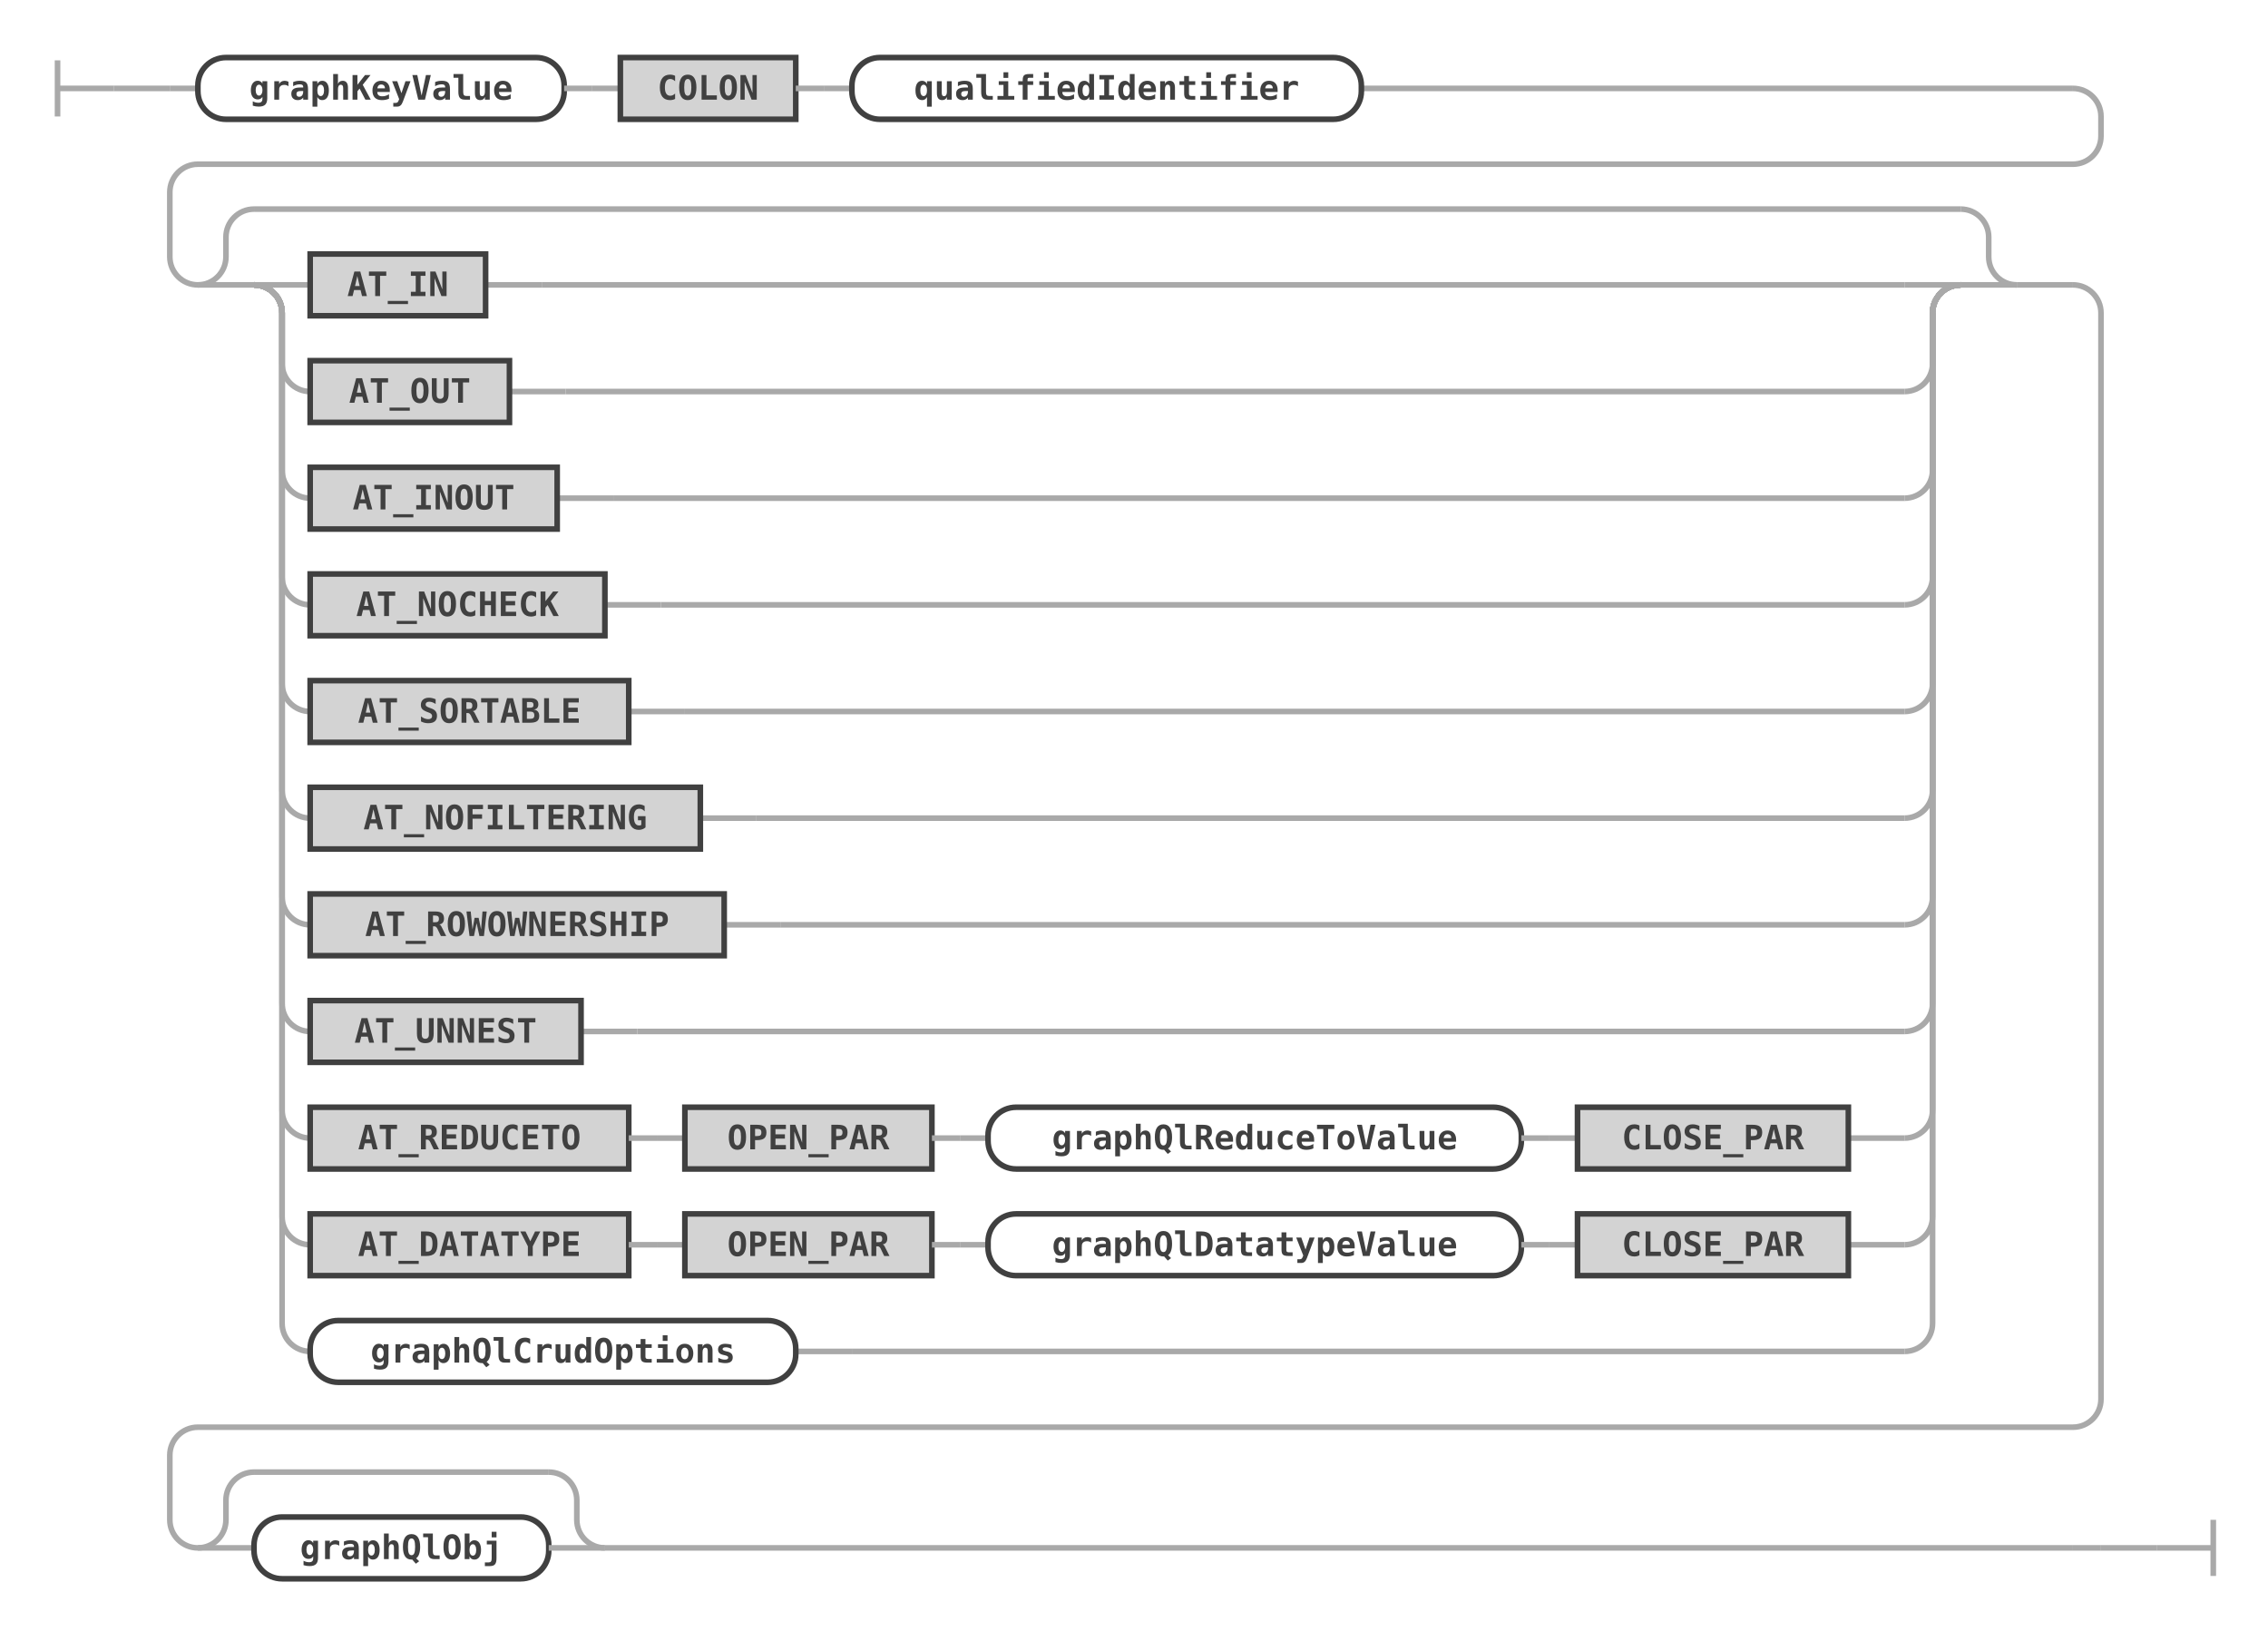
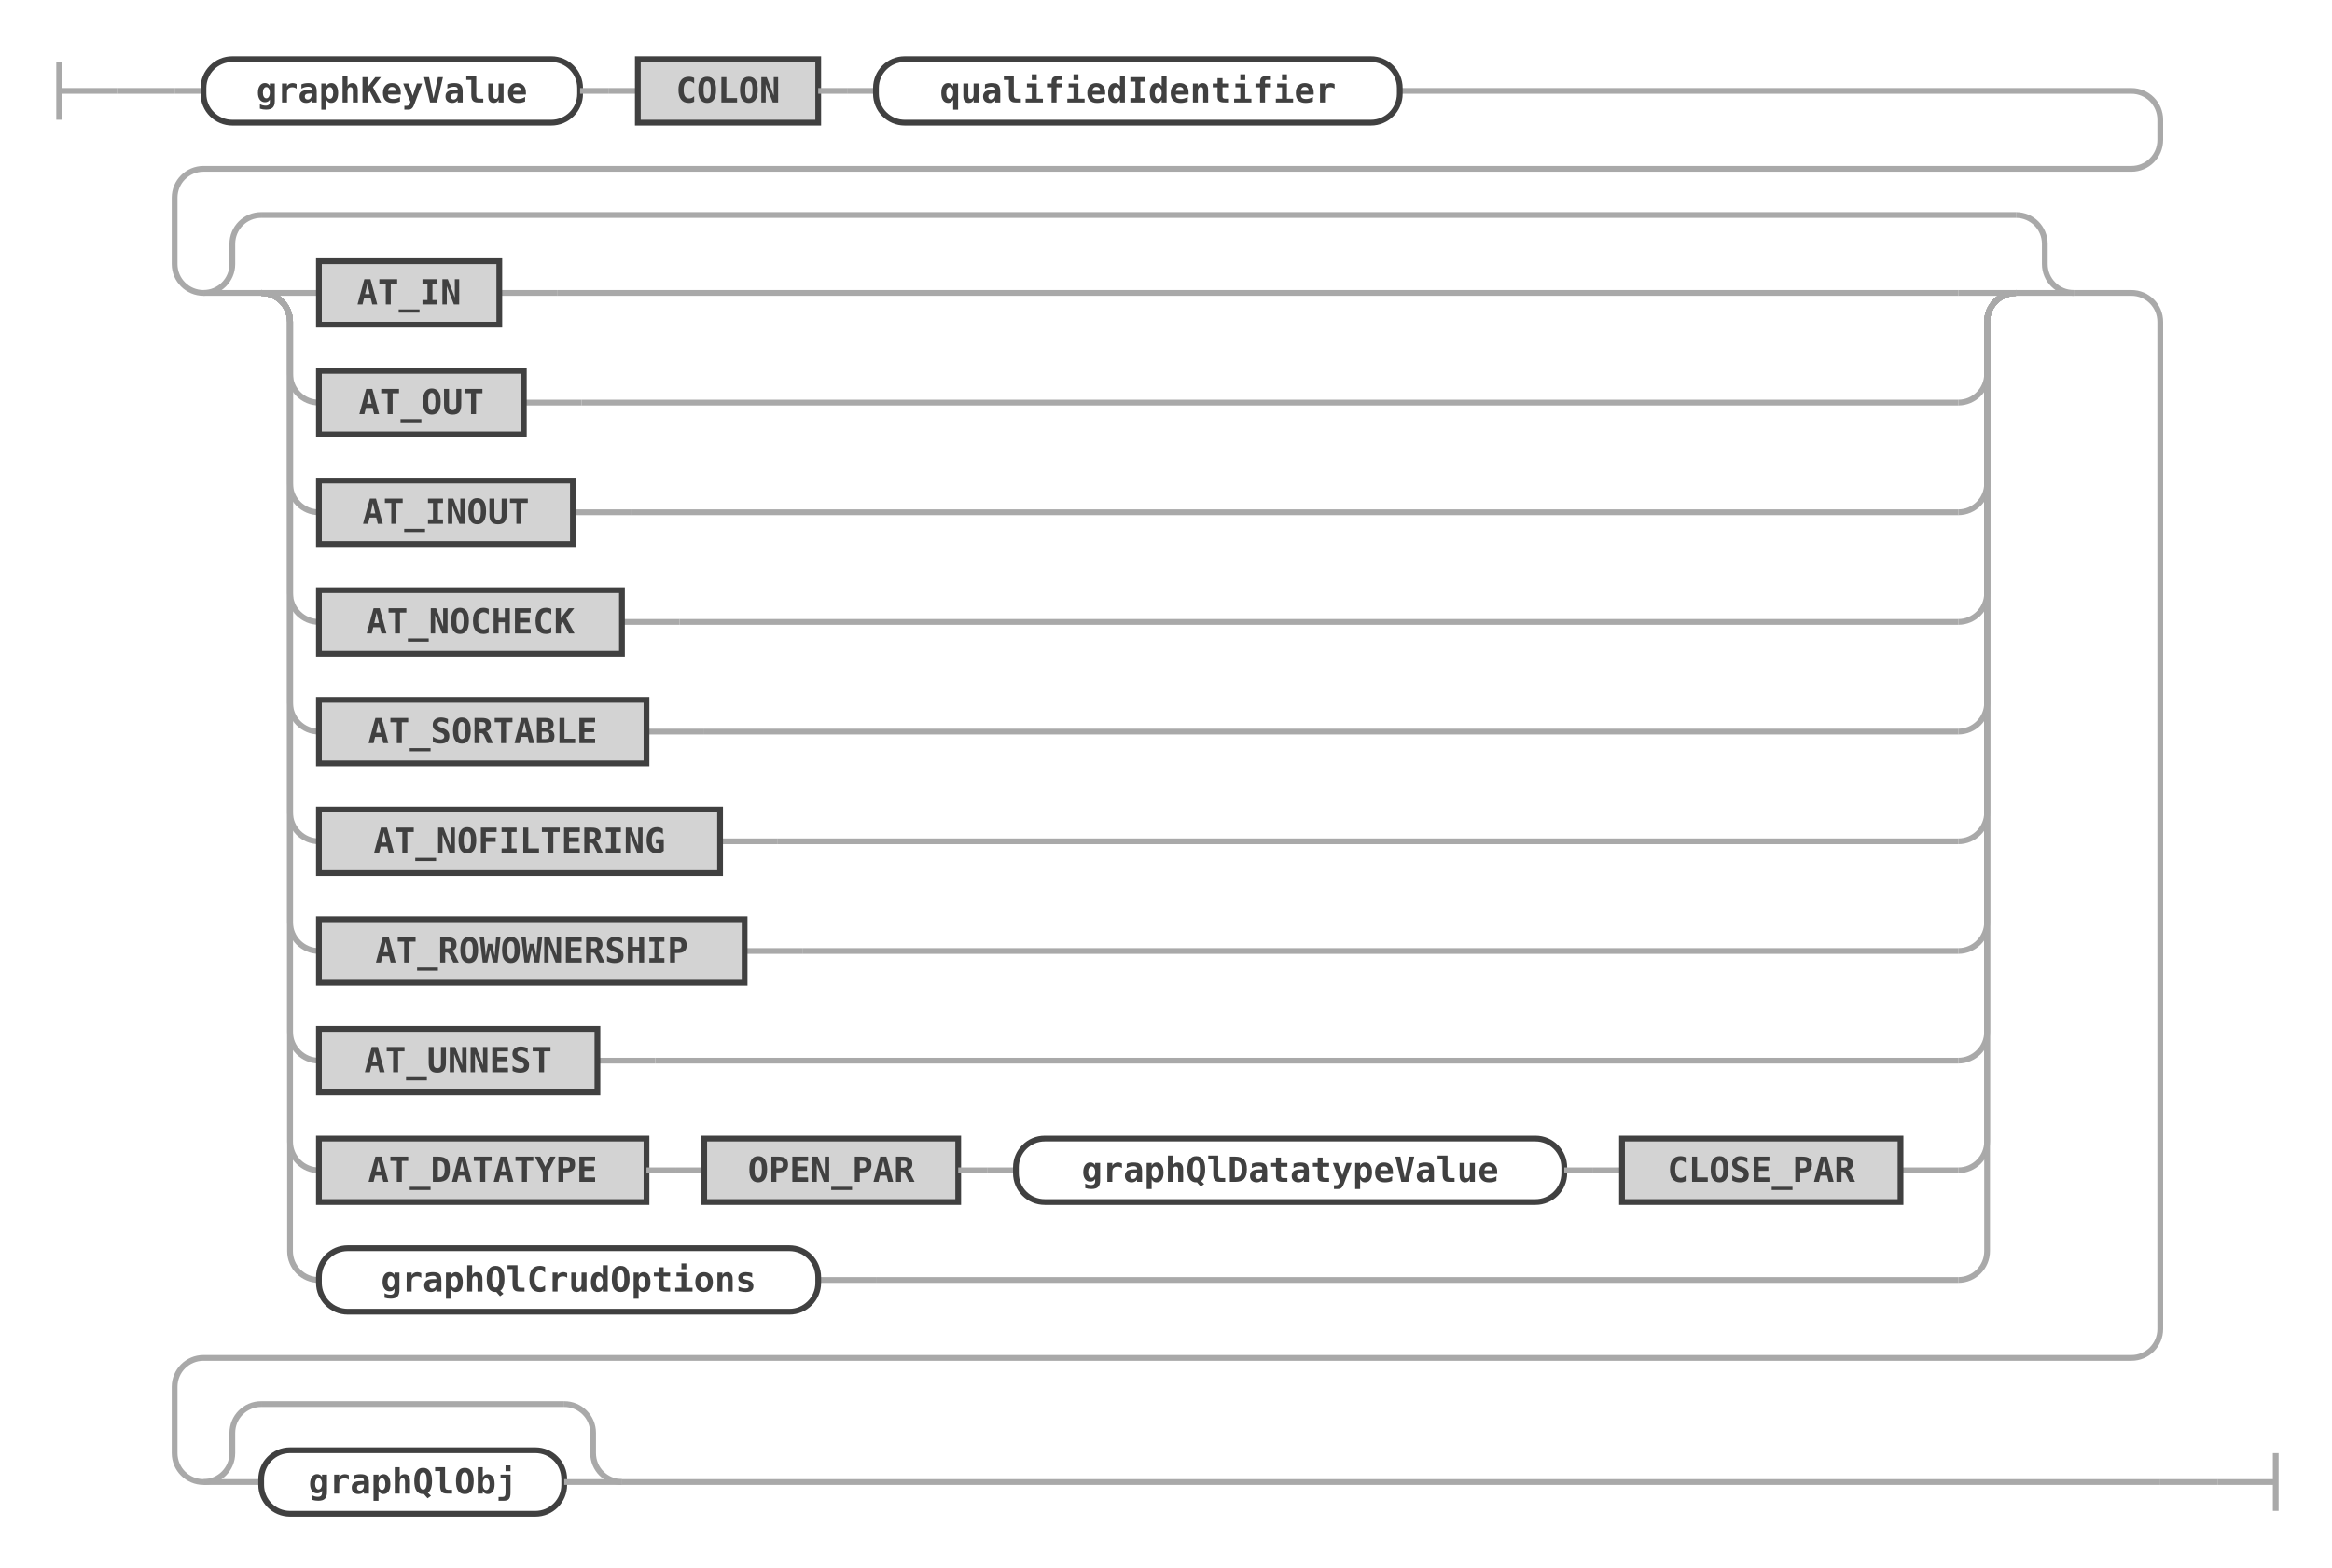
- <svg xmlns="http://www.w3.org/2000/svg" class="railroad-diagram" width="808" height="581" viewBox="0 0 808 581" id="graphQlPair">
+ <svg xmlns="http://www.w3.org/2000/svg" class="railroad-diagram" width="808" height="543" viewBox="0 0 808 543" id="graphQlPair">
  <g transform="translate(.5 .5)">
    <g>
      <path d="M20 21v20m0 -10h20" />
    </g>
    <g>
      <path d="M40 31h0" />
-       <path d="M768 551h0" />
+       <path d="M768 513h0" />
      <path d="M40 31h20" />
      <g>
        <path d="M60 31h0" />
        <path d="M60 31h10" />
        <g>
          <path d="M70 31h0" />
          <path d="M484.5 31h253.5" />
          <g class="non-terminal ">
            <path d="M70 31h0" />
            <path d="M200.5 31h0" />
            <rect x="70" y="20" width="130.5" height="22" rx="10" ry="10" />
            <text x="135.25" y="35">graphKeyValue</text>
          </g>
          <path d="M200.5 31h10" />
          <path d="M210.5 31h10" />
          <g class="terminal ">
            <path d="M220.5 31h0" />
            <path d="M283 31h0" />
            <rect x="220.5" y="20" width="62.5" height="22" />
            <text x="251.75" y="35">COLON</text>
          </g>
          <path d="M283 31h10" />
          <path d="M293 31h10" />
          <g class="non-terminal ">
            <path d="M303 31h0" />
            <path d="M484.5 31h0" />
            <rect x="303" y="20" width="181.5" height="22" rx="10" ry="10" />
            <text x="393.75" y="35">qualifiedIdentifier</text>
          </g>
        </g>
        <path d="M738 31a10 10 0 0 1 10 10v7a10 10 0 0 1 -10 10h-668a10 10 0 0 0 -10 10v23a10 10 0 0 0 10 10" />
        <g>
          <path d="M70 101h0" />
          <path d="M718 101h20" />
          <g>
            <path d="M70 101h0" />
            <path d="M718 101h0" />
            <path d="M70 101a10 10 0 0 0 10 -10v-7a10 10 0 0 1 10 -10" />
            <g>
              <path d="M90 74h608" />
            </g>
            <path d="M698 74a10 10 0 0 1 10 10v7a10 10 0 0 0 10 10" />
            <path d="M70 101h20" />
            <g>
              <path d="M90 101h0" />
              <path d="M698 101h0" />
              <path d="M90 101h20" />
              <g>
                <path d="M110 101h0" />
                <g>
                  <path d="M110 101h0" />
                  <path d="M172.5 101h20" />
                  <g class="terminal ">
                    <path d="M110 101h0" />
                    <path d="M172.5 101h0" />
                    <rect x="110" y="90" width="62.5" height="22" />
                    <text x="141.25" y="105">AT_IN</text>
                  </g>
                </g>
                <path d="M192.5 101h485.5" />
              </g>
              <path d="M678 101h20" />
              <path d="M90 101a10 10 0 0 1 10 10v18a10 10 0 0 0 10 10" />
              <g>
                <path d="M110 139h0" />
                <g>
                  <path d="M110 139h0" />
                  <path d="M181 139h20" />
                  <g class="terminal ">
                    <path d="M110 139h0" />
                    <path d="M181 139h0" />
                    <rect x="110" y="128" width="71" height="22" />
                    <text x="145.5" y="143">AT_OUT</text>
                  </g>
                </g>
                <path d="M201 139h477" />
              </g>
              <path d="M678 139a10 10 0 0 0 10 -10v-18a10 10 0 0 1 10 -10" />
              <path d="M90 101a10 10 0 0 1 10 10v56a10 10 0 0 0 10 10" />
              <g>
                <path d="M110 177h0" />
                <g>
                  <path d="M110 177h0" />
                  <path d="M198 177h20" />
                  <g class="terminal ">
                    <path d="M110 177h0" />
                    <path d="M198 177h0" />
                    <rect x="110" y="166" width="88" height="22" />
                    <text x="154" y="181">AT_INOUT</text>
                  </g>
                </g>
                <path d="M218 177h460" />
              </g>
              <path d="M678 177a10 10 0 0 0 10 -10v-56a10 10 0 0 1 10 -10" />
              <path d="M90 101a10 10 0 0 1 10 10v94a10 10 0 0 0 10 10" />
              <g>
                <path d="M110 215h0" />
                <g>
                  <path d="M110 215h0" />
                  <path d="M215 215h20" />
                  <g class="terminal ">
                    <path d="M110 215h0" />
                    <path d="M215 215h0" />
                    <rect x="110" y="204" width="105" height="22" />
                    <text x="162.5" y="219">AT_NOCHECK</text>
                  </g>
                </g>
                <path d="M235 215h443" />
              </g>
              <path d="M678 215a10 10 0 0 0 10 -10v-94a10 10 0 0 1 10 -10" />
              <path d="M90 101a10 10 0 0 1 10 10v132a10 10 0 0 0 10 10" />
              <g>
                <path d="M110 253h0" />
                <g>
                  <path d="M110 253h0" />
                  <path d="M223.5 253h20" />
                  <g class="terminal ">
                    <path d="M110 253h0" />
                    <path d="M223.5 253h0" />
                    <rect x="110" y="242" width="113.5" height="22" />
                    <text x="166.75" y="257">AT_SORTABLE</text>
                  </g>
                </g>
                <path d="M243.5 253h434.5" />
              </g>
              <path d="M678 253a10 10 0 0 0 10 -10v-132a10 10 0 0 1 10 -10" />
              <path d="M90 101a10 10 0 0 1 10 10v170a10 10 0 0 0 10 10" />
              <g>
                <path d="M110 291h0" />
                <g>
                  <path d="M110 291h0" />
                  <path d="M249 291h20" />
                  <g class="terminal ">
                    <path d="M110 291h0" />
                    <path d="M249 291h0" />
                    <rect x="110" y="280" width="139" height="22" />
                    <text x="179.5" y="295">AT_NOFILTERING</text>
                  </g>
                </g>
                <path d="M269 291h409" />
              </g>
              <path d="M678 291a10 10 0 0 0 10 -10v-170a10 10 0 0 1 10 -10" />
              <path d="M90 101a10 10 0 0 1 10 10v208a10 10 0 0 0 10 10" />
              <g>
                <path d="M110 329h0" />
                <g>
                  <path d="M110 329h0" />
                  <path d="M257.5 329h20" />
                  <g class="terminal ">
                    <path d="M110 329h0" />
                    <path d="M257.5 329h0" />
                    <rect x="110" y="318" width="147.5" height="22" />
                    <text x="183.75" y="333">AT_ROWOWNERSHIP</text>
                  </g>
                </g>
                <path d="M277.5 329h400.5" />
              </g>
              <path d="M678 329a10 10 0 0 0 10 -10v-208a10 10 0 0 1 10 -10" />
              <path d="M90 101a10 10 0 0 1 10 10v246a10 10 0 0 0 10 10" />
              <g>
                <path d="M110 367h0" />
                <g>
                  <path d="M110 367h0" />
                  <path d="M206.5 367h20" />
                  <g class="terminal ">
                    <path d="M110 367h0" />
                    <path d="M206.5 367h0" />
                    <rect x="110" y="356" width="96.5" height="22" />
                    <text x="158.25" y="371">AT_UNNEST</text>
                  </g>
                </g>
                <path d="M226.5 367h451.5" />
              </g>
              <path d="M678 367a10 10 0 0 0 10 -10v-246a10 10 0 0 1 10 -10" />
              <path d="M90 101a10 10 0 0 1 10 10v284a10 10 0 0 0 10 10" />
              <g>
                <path d="M110 405h0" />
                <g>
                  <path d="M110 405h0" />
                  <path d="M658 405h20" />
                  <g class="terminal ">
                    <path d="M110 405h0" />
                    <path d="M223.5 405h0" />
                    <rect x="110" y="394" width="113.5" height="22" />
-                     <text x="166.75" y="409">AT_REDUCETO</text>
+                     <text x="166.75" y="409">AT_DATATYPE</text>
                  </g>
                  <path d="M223.5 405h10" />
                  <path d="M233.5 405h10" />
                  <g class="terminal ">
                    <path d="M243.5 405h0" />
                    <path d="M331.5 405h0" />
                    <rect x="243.5" y="394" width="88" height="22" />
                    <text x="287.5" y="409">OPEN_PAR</text>
                  </g>
                  <path d="M331.5 405h10" />
                  <path d="M341.5 405h10" />
                  <g class="non-terminal ">
                    <path d="M351.5 405h0" />
                    <path d="M541.5 405h0" />
                    <rect x="351.5" y="394" width="190" height="22" rx="10" ry="10" />
-                     <text x="446.5" y="409">graphQlReduceToValue</text>
+                     <text x="446.5" y="409">graphQlDatatypeValue</text>
                  </g>
                  <path d="M541.5 405h10" />
                  <path d="M551.5 405h10" />
                  <g class="terminal ">
                    <path d="M561.5 405h0" />
                    <path d="M658 405h0" />
                    <rect x="561.5" y="394" width="96.5" height="22" />
                    <text x="609.75" y="409">CLOSE_PAR</text>
                  </g>
                </g>
                <path d="M678 405h0" />
              </g>
              <path d="M678 405a10 10 0 0 0 10 -10v-284a10 10 0 0 1 10 -10" />
              <path d="M90 101a10 10 0 0 1 10 10v322a10 10 0 0 0 10 10" />
              <g>
                <path d="M110 443h0" />
                <g>
                  <path d="M110 443h0" />
-                   <path d="M658 443h20" />
-                   <g class="terminal ">
+                   <path d="M283 443h20" />
+                   <g class="non-terminal ">
                    <path d="M110 443h0" />
-                     <path d="M223.5 443h0" />
-                     <rect x="110" y="432" width="113.5" height="22" />
-                     <text x="166.75" y="447">AT_DATATYPE</text>
-                   </g>
-                   <path d="M223.5 443h10" />
-                   <path d="M233.5 443h10" />
-                   <g class="terminal ">
-                     <path d="M243.5 443h0" />
-                     <path d="M331.5 443h0" />
-                     <rect x="243.5" y="432" width="88" height="22" />
-                     <text x="287.5" y="447">OPEN_PAR</text>
-                   </g>
-                   <path d="M331.5 443h10" />
-                   <path d="M341.5 443h10" />
-                   <g class="non-terminal ">
-                     <path d="M351.5 443h0" />
-                     <path d="M541.5 443h0" />
-                     <rect x="351.5" y="432" width="190" height="22" rx="10" ry="10" />
-                     <text x="446.5" y="447">graphQlDatatypeValue</text>
-                   </g>
-                   <path d="M541.5 443h10" />
-                   <path d="M551.5 443h10" />
-                   <g class="terminal ">
-                     <path d="M561.5 443h0" />
-                     <path d="M658 443h0" />
-                     <rect x="561.5" y="432" width="96.5" height="22" />
-                     <text x="609.75" y="447">CLOSE_PAR</text>
-                   </g>
-                 </g>
-                 <path d="M678 443h0" />
+                     <path d="M283 443h0" />
+                     <rect x="110" y="432" width="173" height="22" rx="10" ry="10" />
+                     <text x="196.5" y="447">graphQlCrudOptions</text>
+                   </g>
+                 </g>
+                 <path d="M303 443h375" />
              </g>
              <path d="M678 443a10 10 0 0 0 10 -10v-322a10 10 0 0 1 10 -10" />
-               <path d="M90 101a10 10 0 0 1 10 10v360a10 10 0 0 0 10 10" />
-               <g>
-                 <path d="M110 481h0" />
-                 <g>
-                   <path d="M110 481h0" />
-                   <path d="M283 481h20" />
-                   <g class="non-terminal ">
-                     <path d="M110 481h0" />
-                     <path d="M283 481h0" />
-                     <rect x="110" y="470" width="173" height="22" rx="10" ry="10" />
-                     <text x="196.5" y="485">graphQlCrudOptions</text>
-                   </g>
-                 </g>
-                 <path d="M303 481h375" />
-               </g>
-               <path d="M678 481a10 10 0 0 0 10 -10v-360a10 10 0 0 1 10 -10" />
            </g>
            <path d="M698 101h20" />
          </g>
        </g>
-         <path d="M738 101a10 10 0 0 1 10 10v387a10 10 0 0 1 -10 10h-668a10 10 0 0 0 -10 10v23a10 10 0 0 0 10 10" />
+         <path d="M738 101a10 10 0 0 1 10 10v349a10 10 0 0 1 -10 10h-668a10 10 0 0 0 -10 10v23a10 10 0 0 0 10 10" />
        <g>
-           <path d="M70 551h0" />
-           <path d="M215 551h523" />
+           <path d="M70 513h0" />
+           <path d="M215 513h523" />
          <g>
-             <path d="M70 551h0" />
-             <path d="M215 551h0" />
-             <path d="M70 551a10 10 0 0 0 10 -10v-7a10 10 0 0 1 10 -10" />
+             <path d="M70 513h0" />
+             <path d="M215 513h0" />
+             <path d="M70 513a10 10 0 0 0 10 -10v-7a10 10 0 0 1 10 -10" />
            <g>
-               <path d="M90 524h105" />
-             </g>
-             <path d="M195 524a10 10 0 0 1 10 10v7a10 10 0 0 0 10 10" />
-             <path d="M70 551h20" />
+               <path d="M90 486h105" />
+             </g>
+             <path d="M195 486a10 10 0 0 1 10 10v7a10 10 0 0 0 10 10" />
+             <path d="M70 513h20" />
            <g class="non-terminal ">
-               <path d="M90 551h0" />
-               <path d="M195 551h0" />
-               <rect x="90" y="540" width="105" height="22" rx="10" ry="10" />
-               <text x="142.5" y="555">graphQlObj</text>
-             </g>
-             <path d="M195 551h20" />
+               <path d="M90 513h0" />
+               <path d="M195 513h0" />
+               <rect x="90" y="502" width="105" height="22" rx="10" ry="10" />
+               <text x="142.5" y="517">graphQlObj</text>
+             </g>
+             <path d="M195 513h20" />
          </g>
        </g>
-         <path d="M738 551h10" />
-         <path d="M748 551h0" />
+         <path d="M738 513h10" />
+         <path d="M748 513h0" />
      </g>
-       <path d="M748 551h20" />
+       <path d="M748 513h20" />
    </g>
-     <path d="M 768 551 h 20 m 0 -10 v 20" />
+     <path d="M 768 513 h 20 m 0 -10 v 20" />
  </g>
  <defs>
    <style type="text/css">
svg.railroad-diagram path { stroke-width: 2; stroke: darkgray; fill: rgba(0, 0, 0, 0); }svg.railroad-diagram text { font: bold 12px Hack, "Source Code Pro", monospace; text-anchor: middle; fill: #404040; }svg.railroad-diagram text.comment { font: italic 10px Hack, "Source Code Pro", monospace; fill: #404040; }svg.railroad-diagram g.terminal rect { stroke-width: 2; stroke: #404040; fill: rgba(200, 200, 200, 0.8); }svg.railroad-diagram g.non-terminal rect { stroke-width: 2; stroke: #404040; fill: rgba(255, 255, 255, 1); }svg.railroad-diagram text.diagram-text { font-size: 12px Hack, "Source Code Pro", monospace; fill: red; }svg.railroad-diagram path.diagram-text { stroke-width: 1; stroke: red; fill: red; cursor: help; }
 
</style>
  </defs>
</svg>
